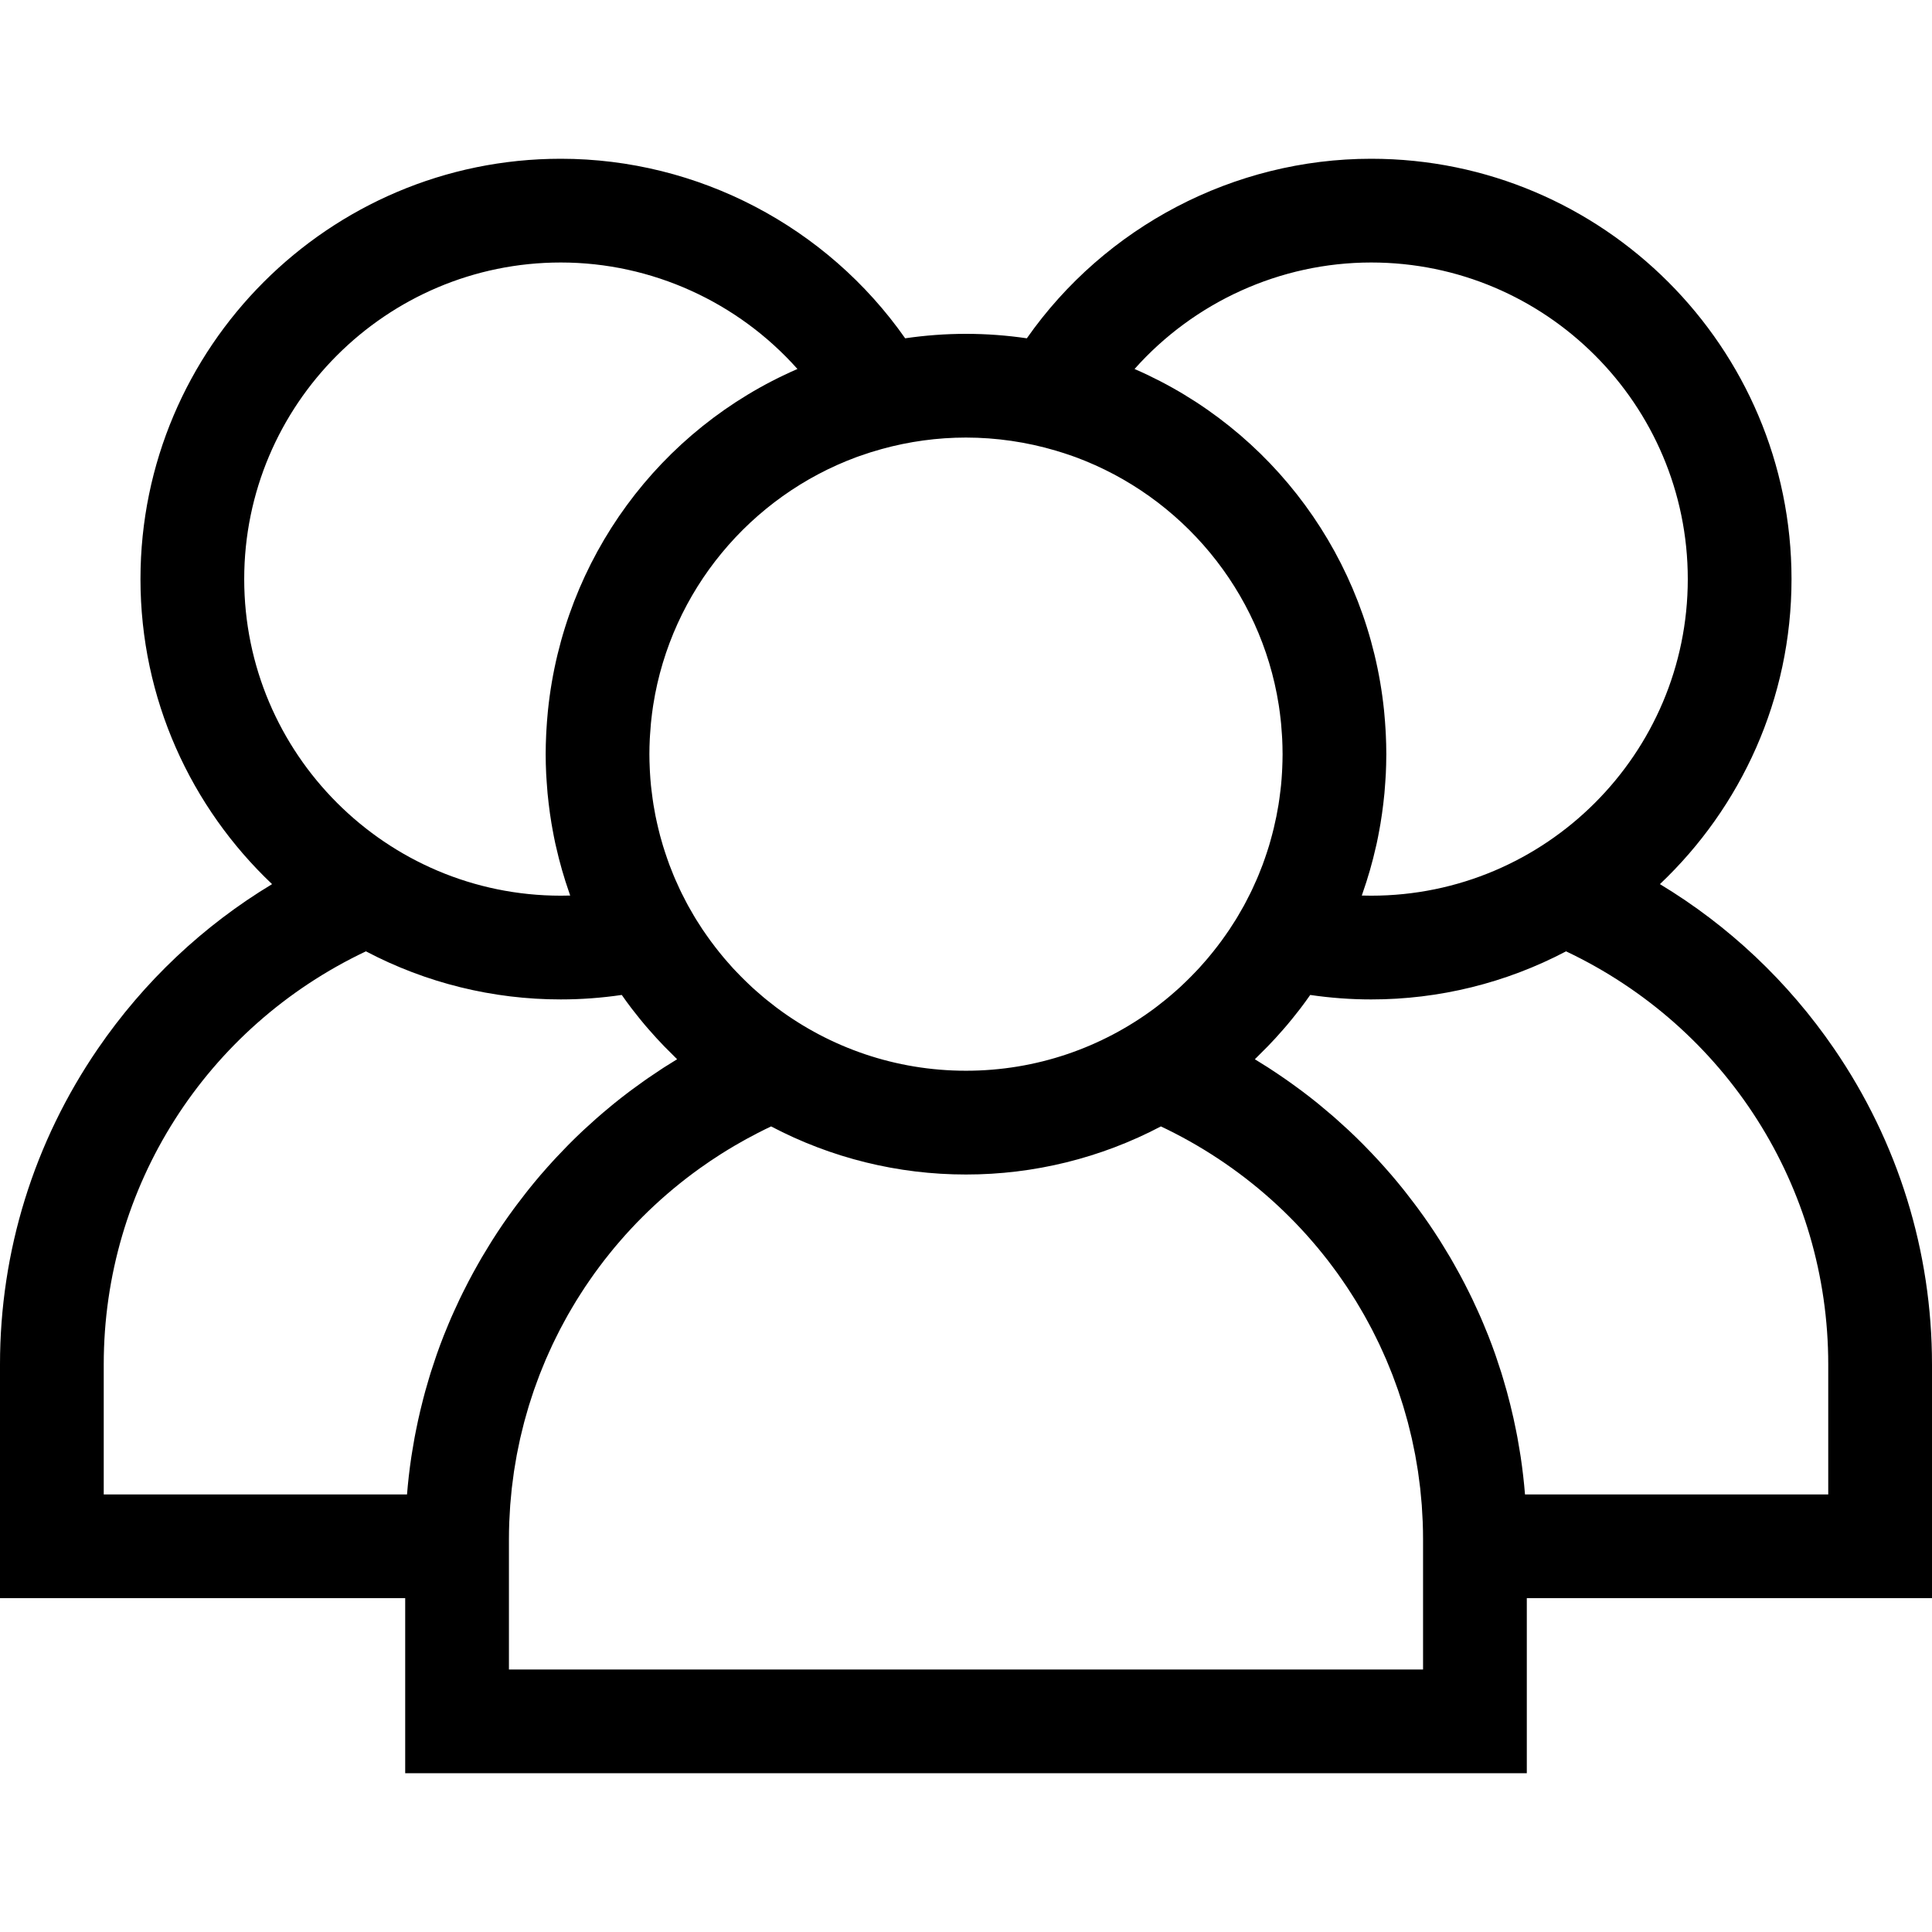
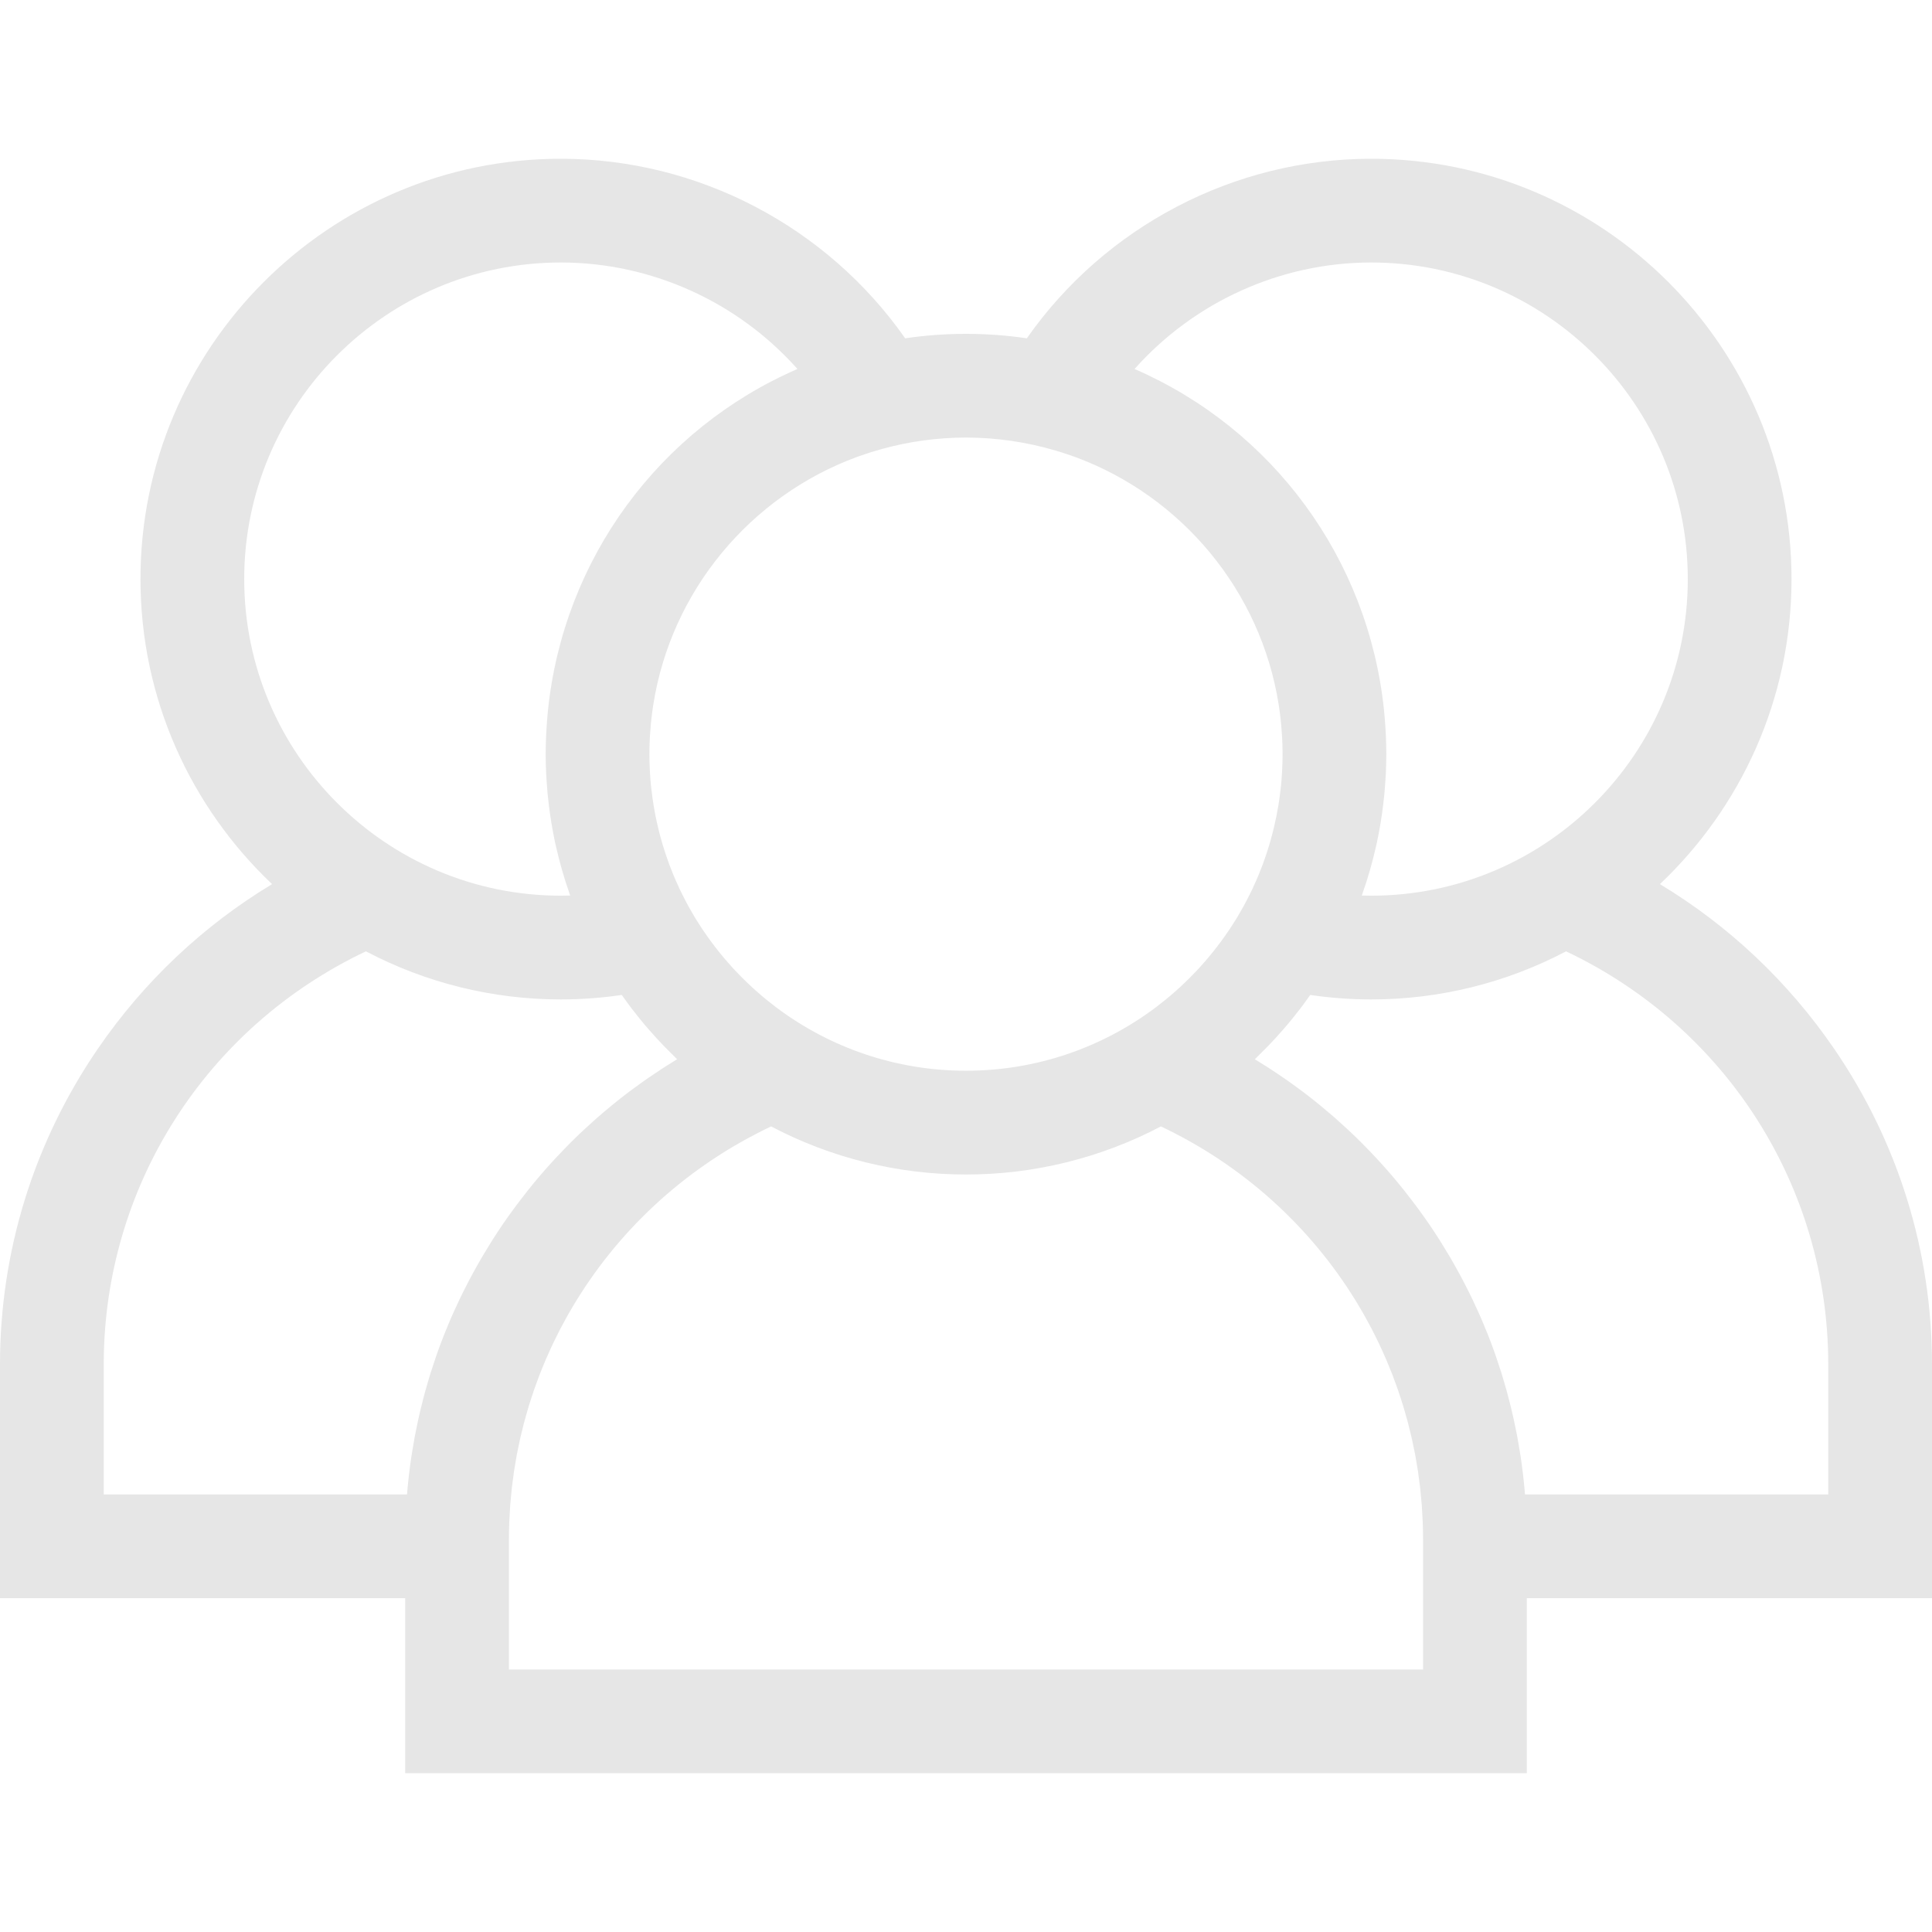
- <svg xmlns="http://www.w3.org/2000/svg" viewBox="0 0 372.483 372.483">
+ <svg xmlns="http://www.w3.org/2000/svg" viewBox="0 0 372.483 372.483" fill="#e6e6e6">
  <path d="M372.482 263.045c0-21.796-6.527-42.842-18.877-60.863-8.883-12.962-20.322-23.726-33.578-31.725 15.607-14.78 25.372-35.67 25.372-58.811 0-44.684-36.354-81.038-81.037-81.038-26.496 0-51.316 13.104-66.392 34.615-3.831-.558-7.745-.859-11.729-.859s-7.897.302-11.728.859c-15.077-21.511-39.897-34.615-66.392-34.615-44.684 0-81.038 36.354-81.038 81.038 0 23.141 9.765 44.031 25.373 58.811-13.257 7.998-24.696 18.763-33.578 31.724C6.528 220.203 0 241.249 0 263.045v45.075h78.121v33.755h216.242V308.12h78.12v-45.075h-.001zM264.362 50.609c33.656 0 61.037 27.381 61.037 61.038s-27.381 61.038-61.037 61.038c-.603 0-1.206-.009-1.81-.027.046-.128.084-.259.129-.387a80.237 80.237 0 002.608-9.087c.049-.22.105-.438.152-.659.181-.836.34-1.68.495-2.526.073-.4.148-.799.215-1.2a81.406 81.406 0 00.547-3.862c.079-.672.156-1.345.219-2.022.064-.691.112-1.383.158-2.076.036-.546.081-1.09.106-1.639.055-1.177.086-2.356.09-3.536 0-.087.007-.172.007-.26 0-.047-.004-.094-.004-.141a82.586 82.586 0 00-.091-3.597c-.016-.347-.037-.693-.057-1.039a83.979 83.979 0 00-.231-3.03c-.022-.228-.04-.456-.063-.683-3.022-29.209-21.475-54.21-48.095-65.774 11.471-12.887 28.063-20.531 45.625-20.531zm-99.24 37.522c.195-.071.392-.138.587-.208a58.805 58.805 0 014.273-1.347 60.923 60.923 0 0116.257-2.216 61.173 61.173 0 0117.3 2.516 61.303 61.303 0 013.247 1.055c.189.067.378.131.566.2 20.413 7.549 35.718 25.716 39.182 47.763l.079.53c.111.747.204 1.5.287 2.255.03.278.062.555.089.834.066.689.115 1.383.159 2.079.018.298.043.595.057.894.042.889.065 1.783.068 2.682 0 .078.005.154.005.232l-.002.109c-.002.87-.028 1.734-.066 2.595-.012.271-.024.542-.04.812-.047.832-.109 1.66-.189 2.482-.031.318-.073.635-.109.952a63.987 63.987 0 01-.203 1.591c-.058.411-.116.823-.182 1.232a60.171 60.171 0 01-.907 4.486 61.492 61.492 0 01-.637 2.42c-.091.319-.176.64-.272.956-.139.46-.289.916-.438 1.372-.12.365-.243.728-.37 1.09-.144.411-.286.823-.438 1.231-.259.693-.531 1.38-.814 2.061-.126.304-.26.605-.391.908a59.694 59.694 0 01-.765 1.689l-.093.198c-.095.198-.189.397-.286.595a58.174 58.174 0 01-.92 1.793c-.123.23-.242.463-.368.692a61.358 61.358 0 01-1.098 1.909c-.146.244-.29.489-.439.73-.4.649-.811 1.291-1.234 1.923-.263.393-.538.778-.81 1.165-.231.328-.461.657-.698.98a62.132 62.132 0 01-1.592 2.074c-.336.42-.675.838-1.021 1.249-.215.255-.436.505-.655.756-.36.413-.719.827-1.089 1.23-.22.239-.448.469-.672.705a62.432 62.432 0 01-1.846 1.865c-.373.361-.744.723-1.126 1.074-.264.243-.535.479-.804.718a60.414 60.414 0 01-2.017 1.718c-.543.442-1.093.875-1.652 1.299-.152.115-.302.232-.455.346-10.16 7.553-22.736 12.03-36.34 12.03-13.605 0-26.183-4.478-36.343-12.033-.15-.112-.297-.227-.446-.34a59.826 59.826 0 01-1.659-1.305c-.229-.187-.458-.374-.684-.564a63.729 63.729 0 01-1.333-1.155c-.267-.238-.537-.472-.8-.714-.383-.352-.755-.715-1.129-1.076a61.645 61.645 0 01-1.852-1.871c-.221-.233-.447-.46-.664-.696-.371-.404-.73-.819-1.09-1.232-.219-.251-.439-.5-.654-.755a63.823 63.823 0 01-1.676-2.081c-.317-.41-.63-.823-.937-1.241-.237-.324-.468-.654-.699-.983-.272-.386-.546-.77-.808-1.162a60.8 60.8 0 01-1.239-1.93c-.147-.239-.289-.48-.433-.721a60.982 60.982 0 01-1.089-1.892c-.129-.235-.251-.474-.378-.71a62.075 62.075 0 01-.922-1.798c-.106-.215-.209-.432-.312-.648l-.046-.099a60.047 60.047 0 01-.801-1.769c-.123-.283-.248-.565-.366-.849a61.796 61.796 0 01-.832-2.106c-.143-.382-.275-.768-.41-1.153a59.594 59.594 0 01-.404-1.192c-.141-.432-.283-.864-.415-1.298a59.234 59.234 0 01-.558-1.959c-.123-.461-.234-.926-.347-1.39a58.13 58.13 0 01-.254-1.097c-.1-.45-.201-.899-.291-1.351a59.653 59.653 0 01-.38-2.124c-.062-.384-.116-.769-.171-1.153a60.374 60.374 0 01-.219-1.715c-.032-.283-.069-.566-.098-.849a60.987 60.987 0 01-.194-2.544c-.014-.245-.025-.49-.036-.735a60.986 60.986 0 01-.07-2.745c0-.986.028-1.965.075-2.94.013-.265.035-.528.05-.792.044-.732.097-1.462.167-2.188.024-.253.053-.505.08-.757.086-.786.183-1.568.299-2.345.022-.151.044-.303.068-.454 3.453-22.06 18.761-40.239 39.182-47.793zM47.083 111.647c0-33.656 27.381-61.038 61.038-61.038 17.563 0 34.154 7.645 45.625 20.529-26.629 11.568-45.086 36.581-48.099 65.802-.021.198-.036.397-.055.596a81.183 81.183 0 00-.239 3.137c-.018.32-.038.639-.053.96a82.727 82.727 0 00-.096 3.77c0 1.276.037 2.549.097 3.821.024.512.066 1.019.099 1.528.049.732.099 1.464.167 2.194.06.649.134 1.294.21 1.939a78.833 78.833 0 00.547 3.878c.073.433.153.865.232 1.297.15.816.303 1.63.477 2.437.058.266.124.53.184.795a80.085 80.085 0 002.526 8.81c.064.185.12.372.185.556-.603.018-1.207.027-1.809.027-33.655-.001-61.036-27.382-61.036-61.038zm47.805 127.501c-.22.347-.43.7-.646 1.049-.457.738-.91 1.478-1.348 2.225-.245.417-.481.837-.719 1.257a106.539 106.539 0 00-1.865 3.416c-.364.697-.719 1.398-1.067 2.101-.219.442-.437.883-.649 1.327-.354.741-.695 1.488-1.032 2.236-.183.407-.371.811-.548 1.22-.39.896-.762 1.799-1.127 2.705-.107.265-.221.527-.325.792a106.116 106.116 0 00-1.326 3.553c-.096.273-.182.549-.277.822-.316.918-.624 1.839-.915 2.764-.133.425-.256.852-.384 1.278-.235.784-.466 1.569-.683 2.359-.129.47-.252.941-.375 1.413a98.632 98.632 0 00-.568 2.281 107.844 107.844 0 00-.822 3.776c-.093.467-.189.934-.276 1.403-.157.846-.298 1.696-.435 2.547-.064.4-.135.798-.195 1.198a107.15 107.15 0 00-.497 3.762l-.004.045c-.129 1.145-.24 2.292-.333 3.443H20v-25.075c0-34.258 19.694-65.013 50.548-79.631a80.517 80.517 0 0037.572 9.271c3.92 0 7.852-.29 11.754-.864a82.73 82.73 0 001.866 2.567c.216.283.44.559.66.839a80.733             80.733 0 001.935 2.39c.271.321.549.635.825.952a80.407 80.407 0 002.92 3.181 84.246 84.246 0 001.793 1.794c.228.221.443.455.673.674-.869.525-1.73 1.063-2.583 1.612-.139.089-.275.183-.413.273-.853.554-1.697 1.12-2.533 1.697-.289.2-.577.402-.865.604-.745.525-1.482 1.059-2.213 1.602-.231.172-.465.34-.694.514-.93.703-1.849 1.419-2.756 2.151-.198.16-.392.325-.59.487a105.209 105.209 0 00-2.961 2.515 110.57 110.57 0 00-2.096 1.896c-.18.167-.364.331-.543.5a106.62 106.62 0 00-2.506 2.438c-.214.215-.423.434-.635.65-.63.643-1.253 1.293-1.868 1.952-.244.262-.488.524-.73.789-.692.756-1.374 1.522-2.045 2.299-.105.122-.214.24-.319.363-.765.893-1.513 1.803-2.251 2.722-.206.256-.407.516-.61.775-.555.705-1.102 1.417-1.64 2.136-.208.278-.417.554-.622.834a111.81 111.81 0 00-2.074 2.913 107.357 107.357 0 00-2.111 3.208zm3.233 82.728V296.801c0-1.11.021-2.216.062-3.319.013-.363.042-.723.06-1.085.036-.736.07-1.473.124-2.206.033-.445.083-.886.123-1.33.058-.646.11-1.293.182-1.935.053-.47.122-.937.182-1.406.078-.611.151-1.223.241-1.831.073-.484.161-.964.241-1.446.098-.586.189-1.174.299-1.757.093-.493.201-.981.302-1.472.116-.566.227-1.134.354-1.696.112-.496.24-.987.36-1.481.135-.55.264-1.103.409-1.65.132-.497.278-.989.418-1.482.152-.537.3-1.075.462-1.608.151-.496.317-.988.476-1.481.17-.523.335-1.047.514-1.566.17-.491.353-.978.531-1.465.188-.514.372-1.03.569-1.54.188-.485.388-.964.583-1.446.205-.503.407-1.009.621-1.508.207-.481.425-.957.64-1.433.221-.491.44-.984.67-1.47.225-.475.461-.944.694-1.415.238-.48.473-.961.719-1.436.243-.468.496-.93.747-1.393.254-.469.505-.938.767-1.402.26-.46.53-.913.797-1.368.27-.458.538-.917.817-1.371.277-.451.563-.895.848-1.341.286-.447.57-.894.864-1.336s.596-.878.898-1.314c.301-.435.601-.87.909-1.3.31-.432.629-.858.948-1.285.316-.423.631-.846.954-1.263.326-.421.66-.836.994-1.252.331-.412.663-.823 1.001-1.229a92.08 92.08 0 011.037-1.213c.347-.401.695-.802 1.05-1.198.355-.396.718-.786 1.08-1.176.362-.389.724-.776 1.093-1.158.37-.384.747-.762 1.125-1.139.377-.377.756-.752 1.14-1.123.383-.369.772-.733 1.163-1.096a94.02 94.02 0 011.185-1.085c.398-.356.8-.707 1.205-1.056.406-.351.815-.7 1.228-1.044a87.18 87.18 0 011.244-1.014c.421-.338.845-.673 1.273-1.004a102.037 102.037 0 012.598-1.931 87.936 87.936 0 014.022-2.714 85.066 85.066 0 012.787-1.701 89.436 89.436 0 014.357-2.391c.476-.245.954-.486 1.436-.723.379-.186.762-.366 1.145-.547a80.516 80.516 0 0037.572 9.27 80.513 80.513 0 0037.572-9.27c.38.18.76.359 1.136.543a98.535 98.535 0 012.933 1.507 89.056 89.056 0 012.858 1.605 84.334 84.334 0 012.786 1.701 83.62 83.62 0 012.711 1.794 82.258 82.258 0 012.632 1.884 82.487 82.487 0 012.554 1.972c.42.337.838.676 1.252 1.02.411.342.817.689 1.221 1.038a81.497 81.497 0 012.388 2.139c.394.366.787.734 1.174 1.107.381.367.756.739 1.129 1.112.38.38.76.761 1.133 1.147.366.38.727.764 1.086 1.15.366.393.731.787 1.089 1.186.352.392.697.789 1.041 1.187.351.405.702.811 1.045 1.223.337.403.666.812.995 1.221.336.418.672.835 1 1.259.322.415.635.836.949 1.257.32.428.64.857.952 1.291.307.427.606.861.905 1.294.303.438.607.876.902 1.32.292.439.574.883.858 1.327.287.449.575.897.854 1.351.276.449.542.905.81 1.359.27.458.542.915.803 1.378.261.462.511.93.764 1.396.252.465.506.929.749 1.398.246.474.48.955.718 1.434.233.471.47.941.695 1.417.23.486.448.977.668 1.467.216.479.435.955.642 1.438.213.495.412.996.616 1.496.198.486.4.97.589 1.46.196.507.379 1.02.566 1.532.179.489.362.976.532 1.469.18.521.346 1.048.516 1.573.159.491.324.98.474 1.475.163.533.31 1.072.463 1.609.14.493.286.984.418 1.481.145.547.274 1.099.409 1.65.121.493.248.985.36 1.481.127.562.237 1.129.354 1.694.101.491.209.98.302 1.474.109.578.199 1.161.297 1.743.081.487.171.971.244 1.461.09.603.162 1.211.24 1.817.061.473.131.943.184 1.418.072.642.124 1.289.182 1.935.04.444.09.885.123 1.33.055.733.088 1.471.124 2.208.018.361.047.721.06 1.083.041 1.103.062 2.209.062 3.319v25.076H98.121zm195.894-33.756a108.426 108.426 0 00-.836-7.263c-.057-.381-.125-.759-.186-1.139-.139-.871-.284-1.74-.445-2.606-.085-.456-.178-.91-.269-1.365-.157-.791-.321-1.58-.496-2.366a112.45 112.45 0 00-1.273-5.121c-.219-.798-.453-1.592-.691-2.385-.126-.418-.246-.837-.377-1.254-.295-.939-.607-1.873-.928-2.805-.09-.26-.172-.523-.264-.783a106.772 106.772 0 00-1.33-3.564c-.1-.253-.209-.503-.311-.756-.369-.917-.747-1.832-1.142-2.74-.175-.403-.36-.801-.54-1.202-.34-.756-.684-1.509-1.042-2.257-.209-.438-.425-.873-.64-1.308a108.105 108.105 0 00-1.774-3.435c-.38-.703-.77-1.401-1.166-2.097-.238-.418-.473-.836-.716-1.251-.44-.751-.895-1.494-1.355-2.236-.214-.346-.422-.695-.64-1.038a108.775 108.775 0 00-2.113-3.209 112.589 112.589 0 00-2.075-2.914c-.204-.278-.412-.553-.618-.829-.541-.723-1.09-1.437-1.647-2.145-.201-.255-.4-.513-.604-.766-.739-.922-1.49-1.834-2.257-2.729-.1-.116-.203-.229-.303-.345a108.121 108.121 0 00-4.663-5.062c-.209-.213-.414-.428-.625-.639a109.229 109.229 0 00-2.513-2.444c-.175-.165-.355-.325-.531-.489a111.41 111.41 0 00-2.107-1.906c-.27-.238-.542-.474-.814-.71a108.283 108.283 0 00-2.146-1.804c-.197-.161-.39-.326-.588-.486a107.65 107.65 0 00-2.754-2.15c-.232-.175-.468-.345-.701-.518a108.153 108.153 0 00-5.584-3.884c-.148-.096-.293-.196-.441-.291-.852-.547-1.71-1.084-2.578-1.608.224-.213.434-.44.655-.656.62-.6 1.229-1.21 1.829-1.83a75.455 75.455 0 002.919-3.182c.268-.307.537-.612.8-.924a80.581 80.581 0 001.964-2.426c.21-.268.425-.532.631-.803a83.427 83.427 0 001.875-2.577c3.902.573 7.834.863 11.754.863a80.502 80.502 0 0037.572-9.271c30.855 14.618 50.548 45.373 50.548 79.631v25.074h-58.464z" />
</svg>
